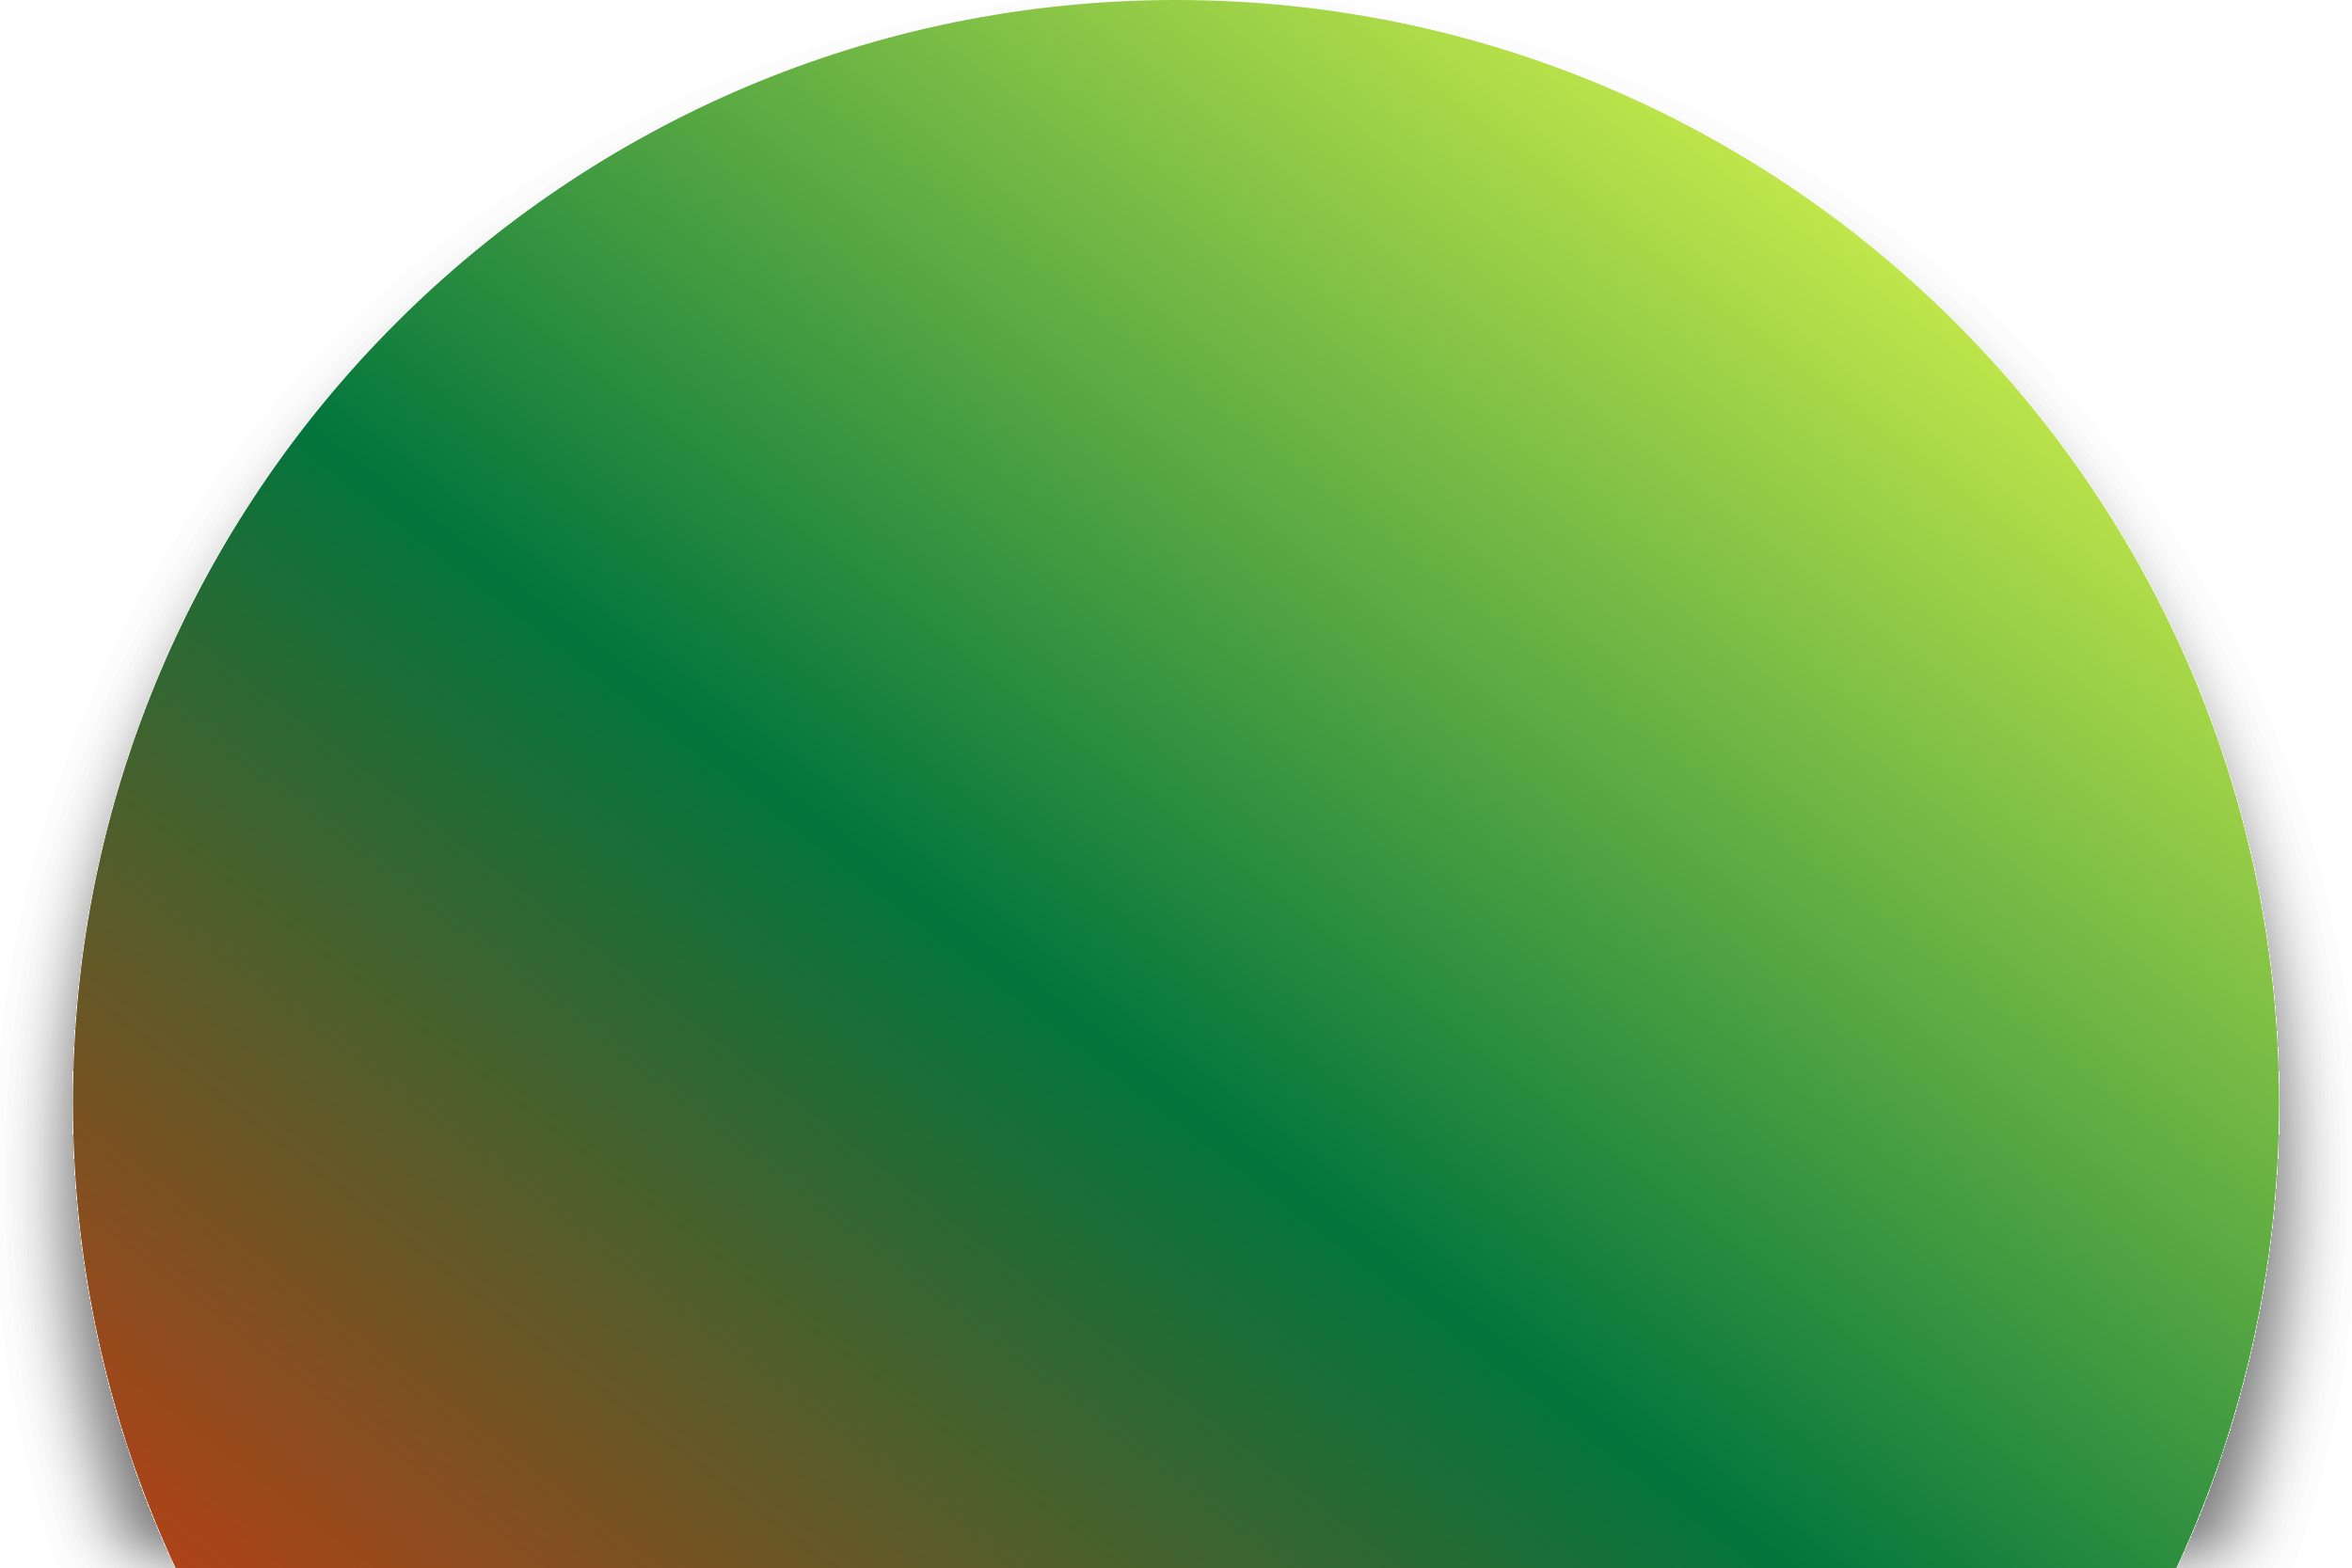
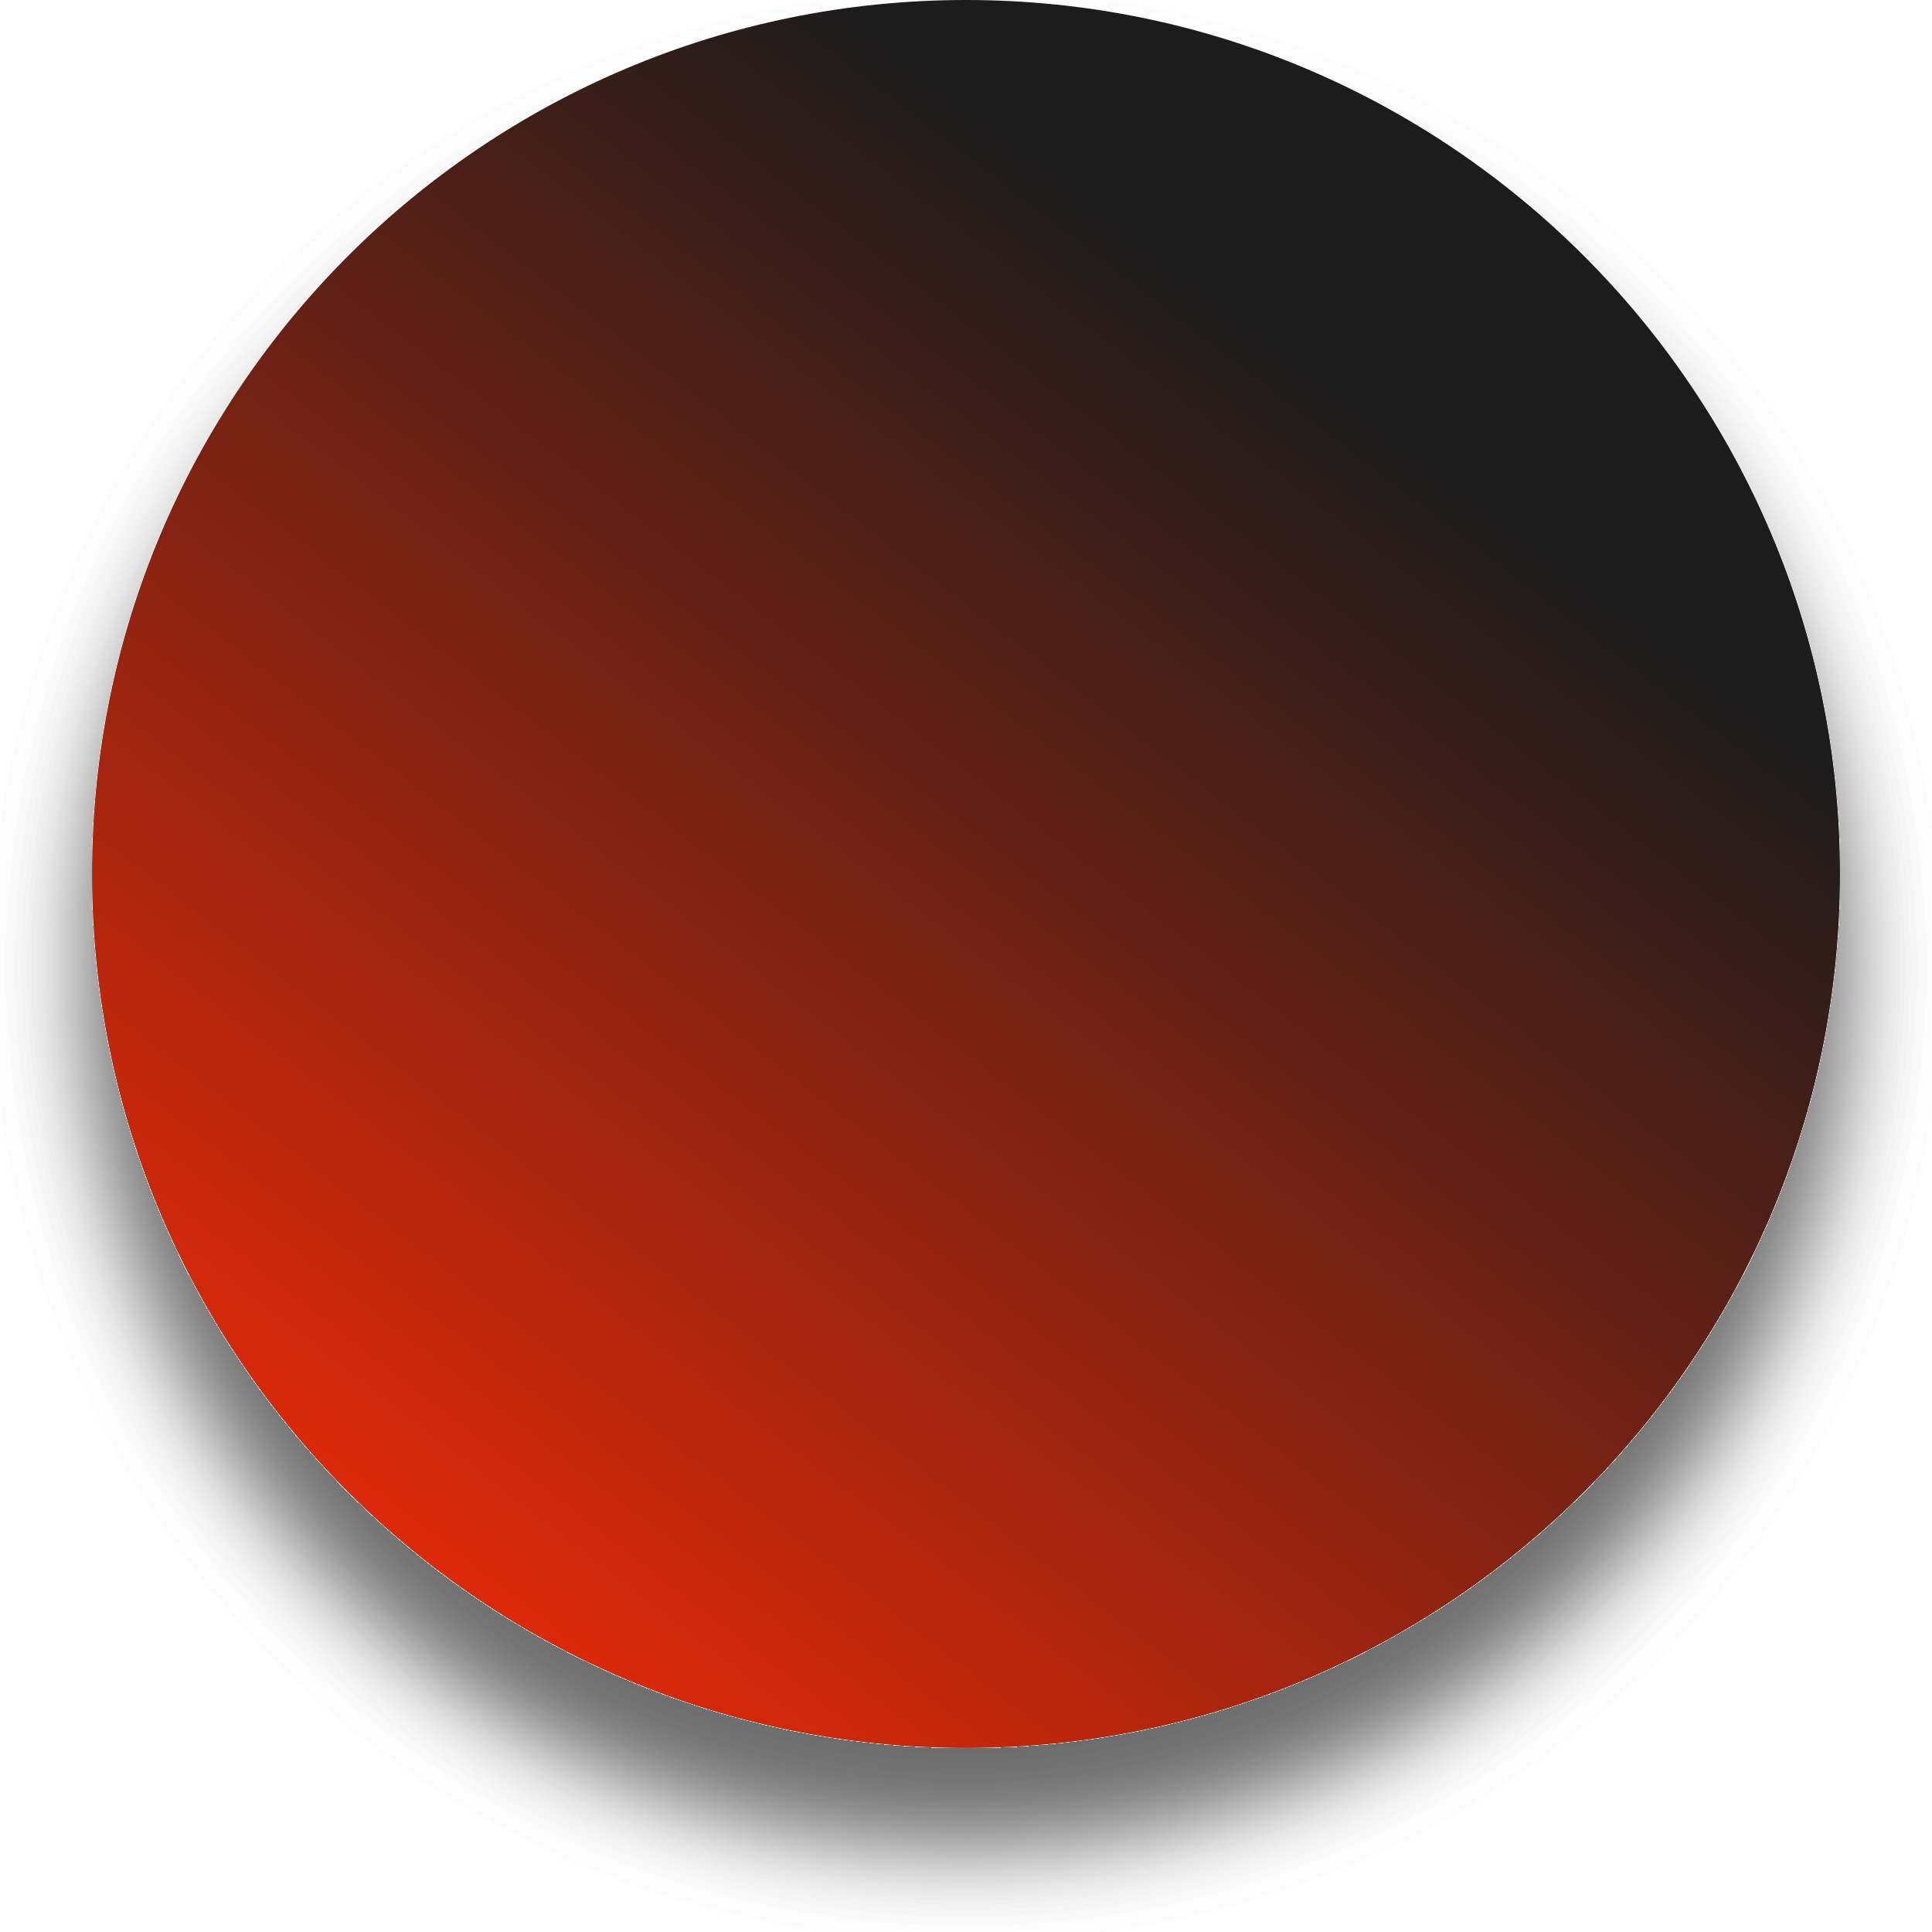
- <svg xmlns="http://www.w3.org/2000/svg" width="129" height="86" viewBox="0 0 129 86" fill="none">
-   <g id="Ellipse 4" filter="url(#filter0_ddd_1020_1472)">
-     <circle cx="64.5" cy="60.5" r="60.5" fill="url(#paint0_linear_1020_1472)" />
+ <svg xmlns="http://www.w3.org/2000/svg" width="84" height="84" viewBox="0 0 84 84" fill="none">
+   <g id="Ellipse 3" filter="url(#filter0_ddd_1016_1364)">
+     <circle cx="42" cy="38" r="38" fill="url(#paint0_linear_1016_1364)" />
  </g>
  <defs>
-     <filter id="filter0_ddd_1020_1472" x="0" y="0" width="129" height="129" filterUnits="userSpaceOnUse" color-interpolation-filters="sRGB">
+     <filter id="filter0_ddd_1016_1364" x="0" y="0" width="84" height="84" filterUnits="userSpaceOnUse" color-interpolation-filters="sRGB">
      <feFlood flood-opacity="0" result="BackgroundImageFix" />
      <feColorMatrix in="SourceAlpha" type="matrix" values="0 0 0 0 0 0 0 0 0 0 0 0 0 0 0 0 0 0 127 0" result="hardAlpha" />
      <feOffset dy="4" />
      <feGaussianBlur stdDeviation="2" />
      <feComposite in2="hardAlpha" operator="out" />
      <feColorMatrix type="matrix" values="0 0 0 0 0 0 0 0 0 0 0 0 0 0 0 0 0 0 0.25 0" />
-       <feBlend mode="normal" in2="BackgroundImageFix" result="effect1_dropShadow_1020_1472" />
+       <feBlend mode="normal" in2="BackgroundImageFix" result="effect1_dropShadow_1016_1364" />
      <feColorMatrix in="SourceAlpha" type="matrix" values="0 0 0 0 0 0 0 0 0 0 0 0 0 0 0 0 0 0 127 0" result="hardAlpha" />
      <feOffset dy="4" />
      <feGaussianBlur stdDeviation="2" />
      <feComposite in2="hardAlpha" operator="out" />
      <feColorMatrix type="matrix" values="0 0 0 0 0 0 0 0 0 0 0 0 0 0 0 0 0 0 0.25 0" />
-       <feBlend mode="normal" in2="effect1_dropShadow_1020_1472" result="effect2_dropShadow_1020_1472" />
+       <feBlend mode="normal" in2="effect1_dropShadow_1016_1364" result="effect2_dropShadow_1016_1364" />
      <feColorMatrix in="SourceAlpha" type="matrix" values="0 0 0 0 0 0 0 0 0 0 0 0 0 0 0 0 0 0 127 0" result="hardAlpha" />
      <feOffset dy="4" />
      <feGaussianBlur stdDeviation="2" />
      <feComposite in2="hardAlpha" operator="out" />
      <feColorMatrix type="matrix" values="0 0 0 0 0 0 0 0 0 0 0 0 0 0 0 0 0 0 0.25 0" />
-       <feBlend mode="normal" in2="effect2_dropShadow_1020_1472" result="effect3_dropShadow_1020_1472" />
-       <feBlend mode="normal" in="SourceGraphic" in2="effect3_dropShadow_1020_1472" result="shape" />
+       <feBlend mode="normal" in2="effect2_dropShadow_1016_1364" result="effect3_dropShadow_1016_1364" />
+       <feBlend mode="normal" in="SourceGraphic" in2="effect3_dropShadow_1016_1364" result="shape" />
    </filter>
-     <linearGradient id="paint0_linear_1020_1472" x1="106.258" y1="-6.76795e-06" x2="13.207" y2="121" gradientUnits="userSpaceOnUse">
-       <stop stop-color="#E8FE4D" />
-       <stop offset="0.479" stop-color="#02753C" />
+     <linearGradient id="paint0_linear_1016_1364" x1="68.228" y1="-4.25094e-06" x2="9.783" y2="76" gradientUnits="userSpaceOnUse">
+       <stop stop-color="#1C1C1C" />
+       <stop offset="0.203" stop-color="#1C1C1C" />
      <stop offset="1" stop-color="#FF2B06" />
    </linearGradient>
  </defs>
</svg>
